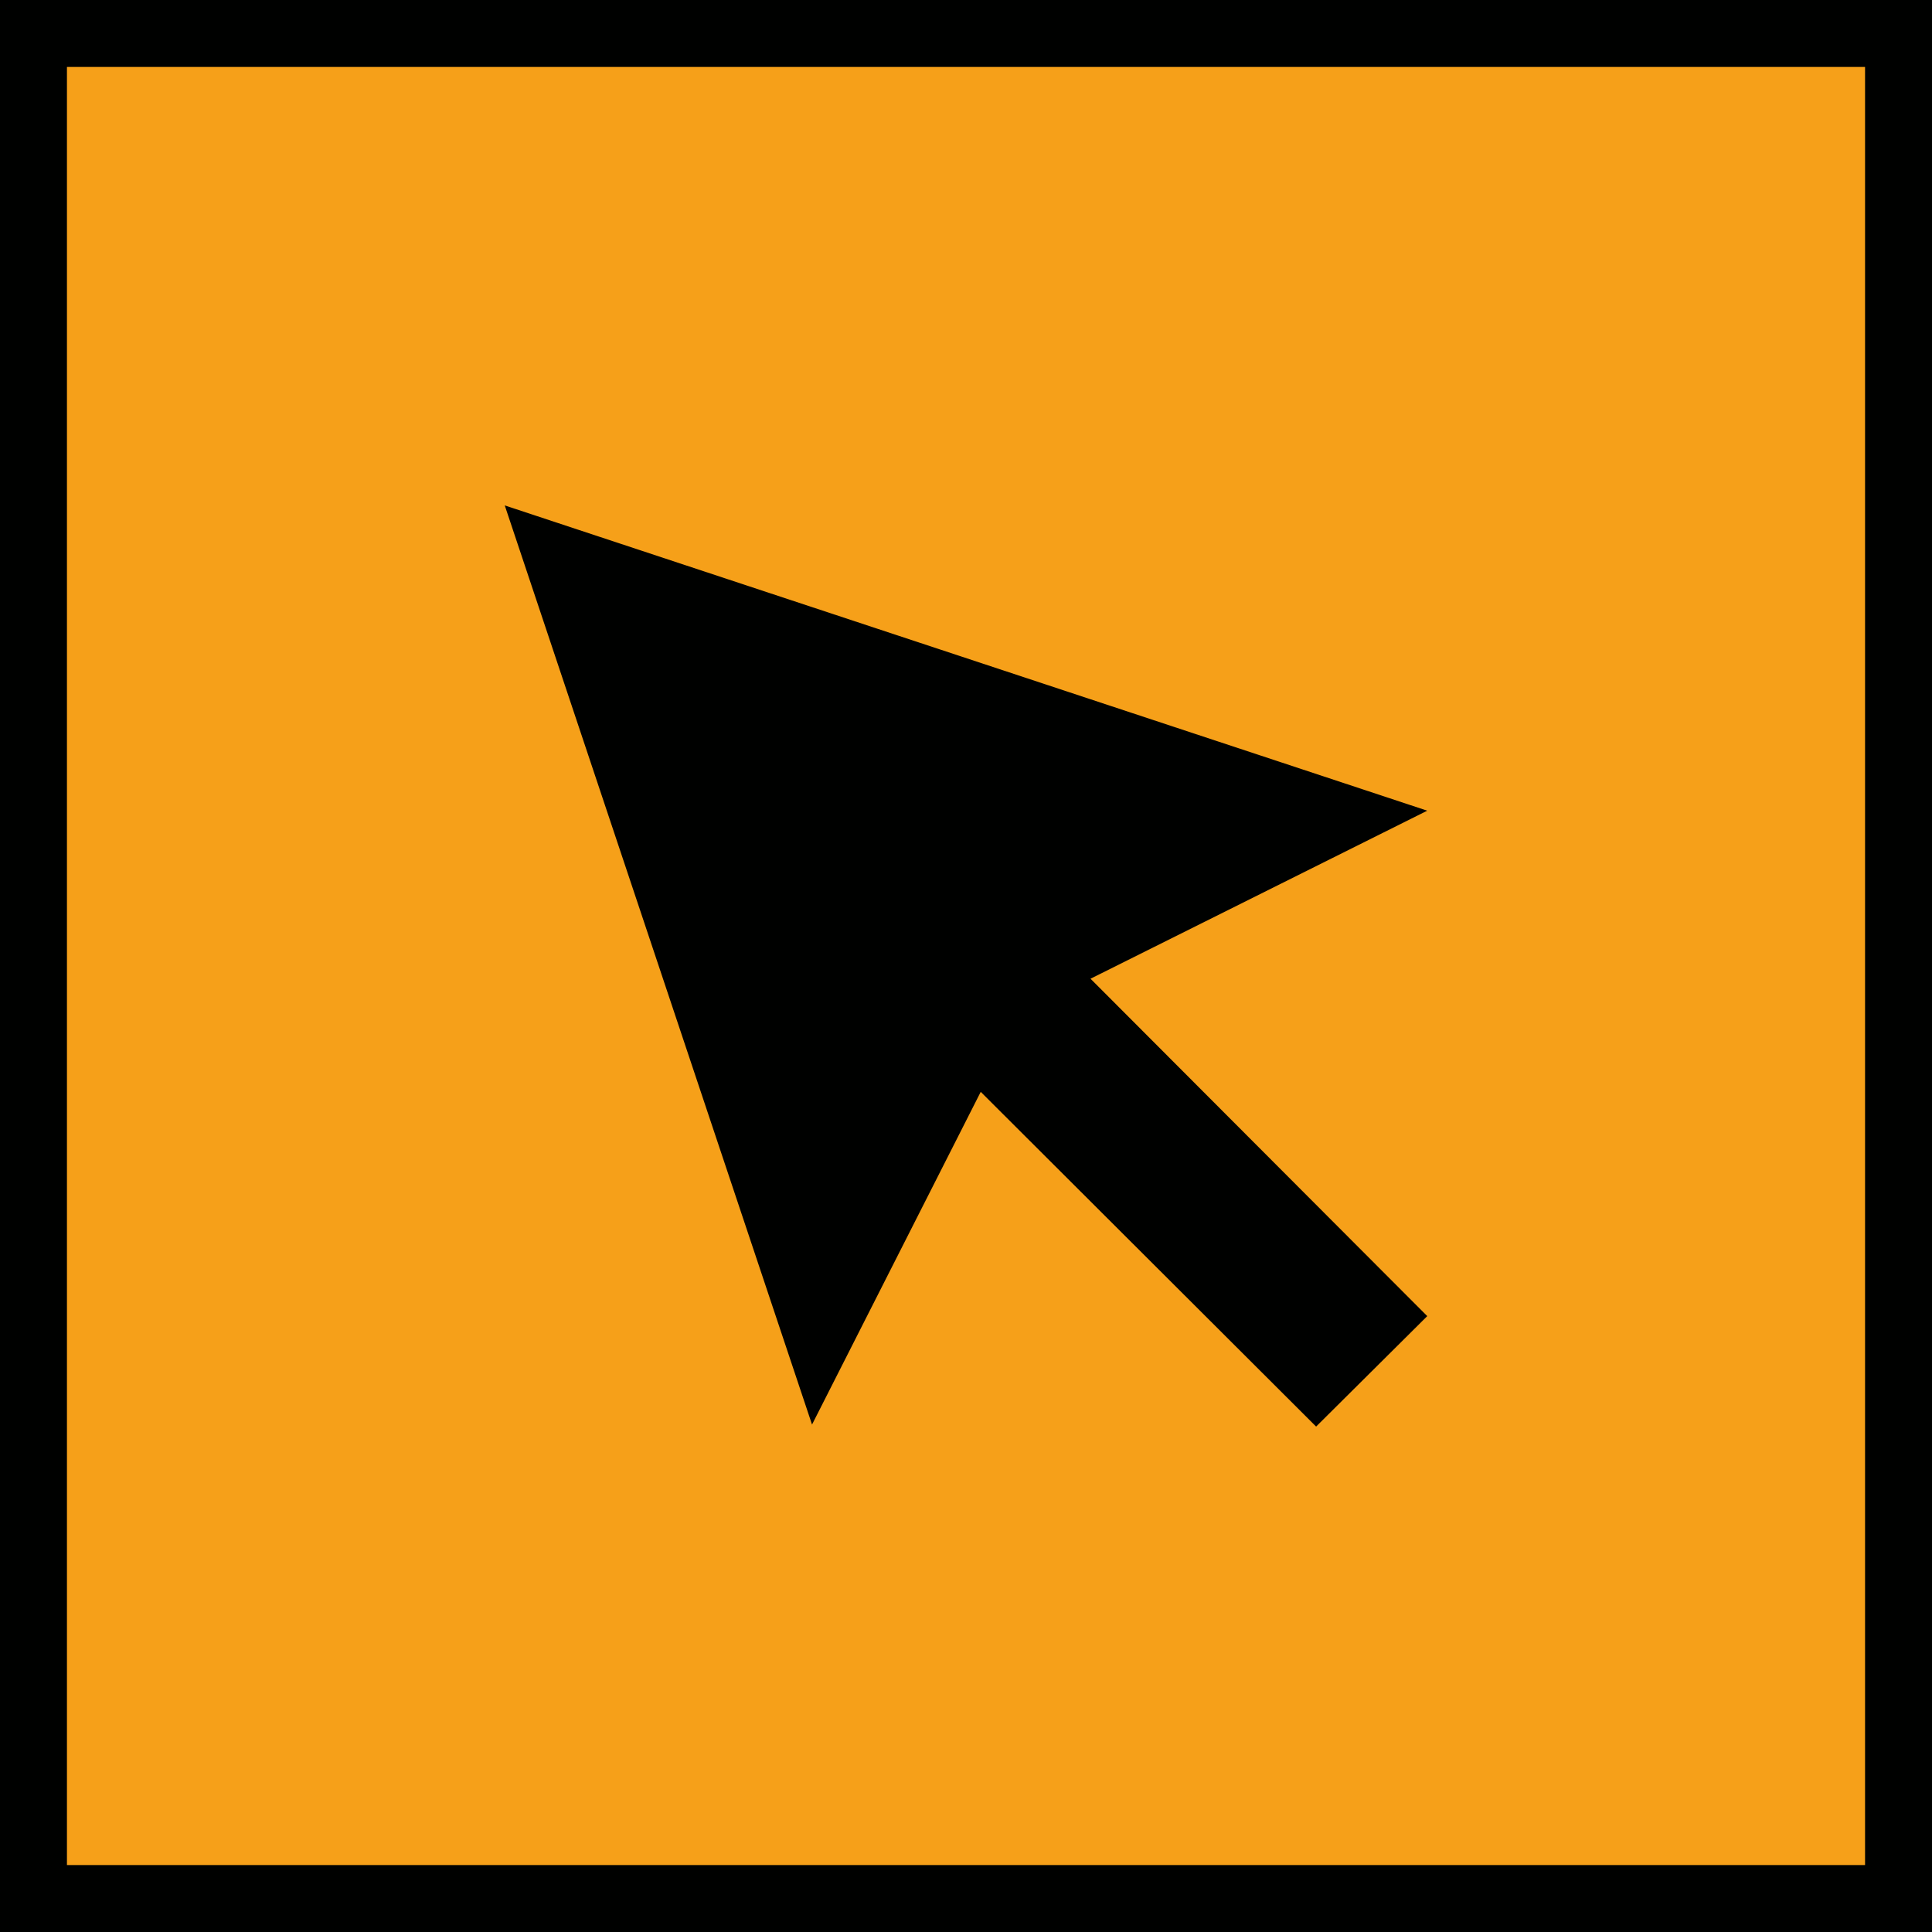
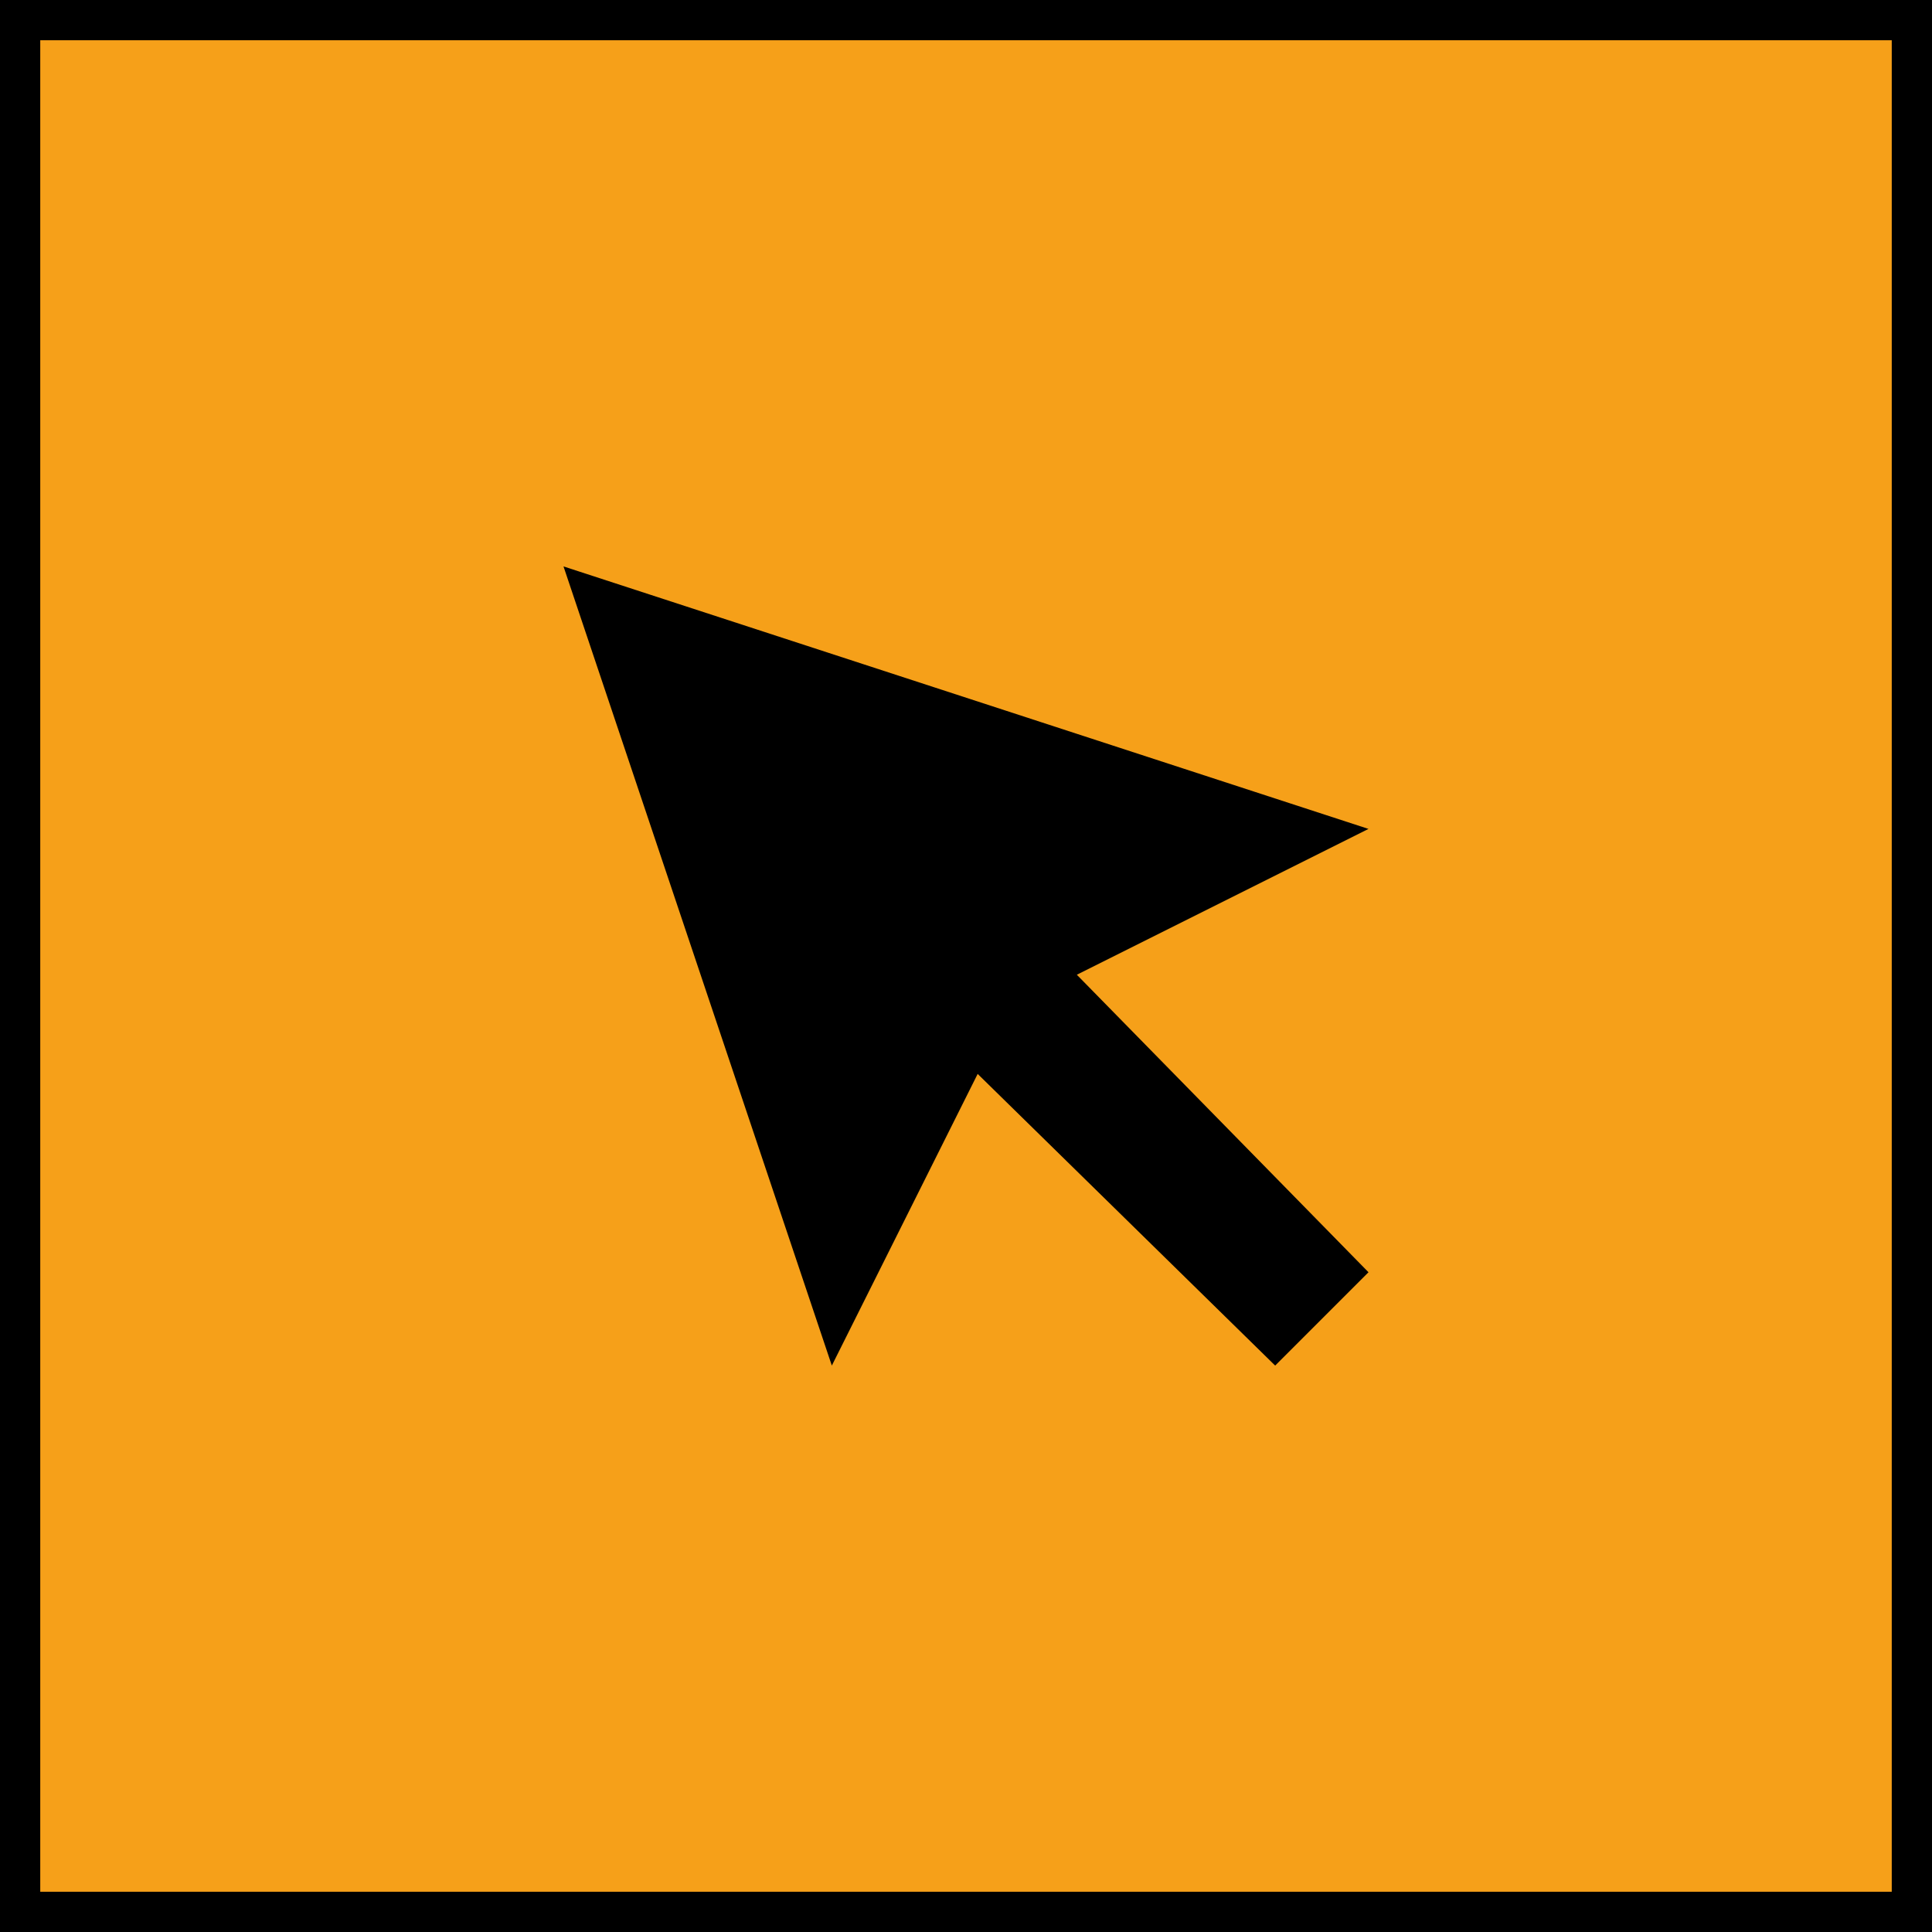
- <svg xmlns="http://www.w3.org/2000/svg" id="Calque_1" data-name="Calque 1" viewBox="0 0 28.86 28.86">
-   <defs>
-     <style>.cls-1{fill:#f6a019;}.cls-2{fill:#000100;}</style>
-   </defs>
-   <rect class="cls-1" x="0.5" y="0.5" width="27.86" height="27.86" />
-   <path class="cls-2" d="M28.86,28.86H0V0H28.86V28.86ZM1,27.86H27.86V1H1V27.86Z" />
-   <polygon class="cls-2" points="12.13 21.28 14.65 16.31 19.66 21.31 21.32 19.66 16.29 14.62 21.32 12.11 7.54 7.55 12.13 21.28" />
+ <svg xmlns="http://www.w3.org/2000/svg" version="1.1" id="Calque_1" x="0px" y="0px" viewBox="0 0 48 48" xml:space="preserve" width="48" height="48">
+   <defs id="defs15" />
+   <style type="text/css" id="style2">
+ 	.st0{display:none;fill:#3D3D3D;}
+ 	.st1{display:none;fill:#000100;}
+ 	.st2{fill:#808080;}
+ </style>
+   <rect x="0.5" y="19.6" class="st0" width="27.9" height="27.9" id="rect6" style="display:none;fill:#3d3d3d" />
+   <path class="st1" d="M 28.9,48 H 0 V 19.1 H 28.9 Z M 1,47 H 27.9 V 20.1 H 1 Z" id="path8" style="display:none;fill:#000100" />
+   <g id="layer3">
+     <rect style="opacity:1;vector-effect:none;fill:#f6a019;fill-opacity:1;stroke:#000000;stroke-width:2;stroke-linecap:square;stroke-linejoin:miter;stroke-miterlimit:4;stroke-dasharray:none;stroke-dashoffset:0;stroke-opacity:1;paint-order:stroke fill markers" id="rect823" width="46" height="46" x="1" y="1" />
+   </g>
+   <g id="layer2" transform="translate(0,19.1)" style="display:none">
+     <rect style="display:inline;opacity:1;vector-effect:none;fill:#c6e3e0;fill-opacity:1;stroke:none;stroke-width:12.292;stroke-linecap:square;stroke-linejoin:miter;stroke-miterlimit:4;stroke-dasharray:none;stroke-dashoffset:0;stroke-opacity:1;paint-order:stroke fill markers" id="rect22" width="30" height="30" x="9" y="-10.1" />
+   </g>
+   <g id="layer1" style="display:inline" transform="translate(0,19.1)">
+     <polygon transform="matrix(1.449275,0,0,1.449275,3.130434,-16.04203)" class="st2" points="21.3,19.7 16.3,14.6 21.3,12.1 7.5,7.6 12.1,21.3 14.6,16.3 19.7,21.3 " id="polygon10" style="display:inline;fill:#000000;fill-opacity:1" />
+   </g>
</svg>
